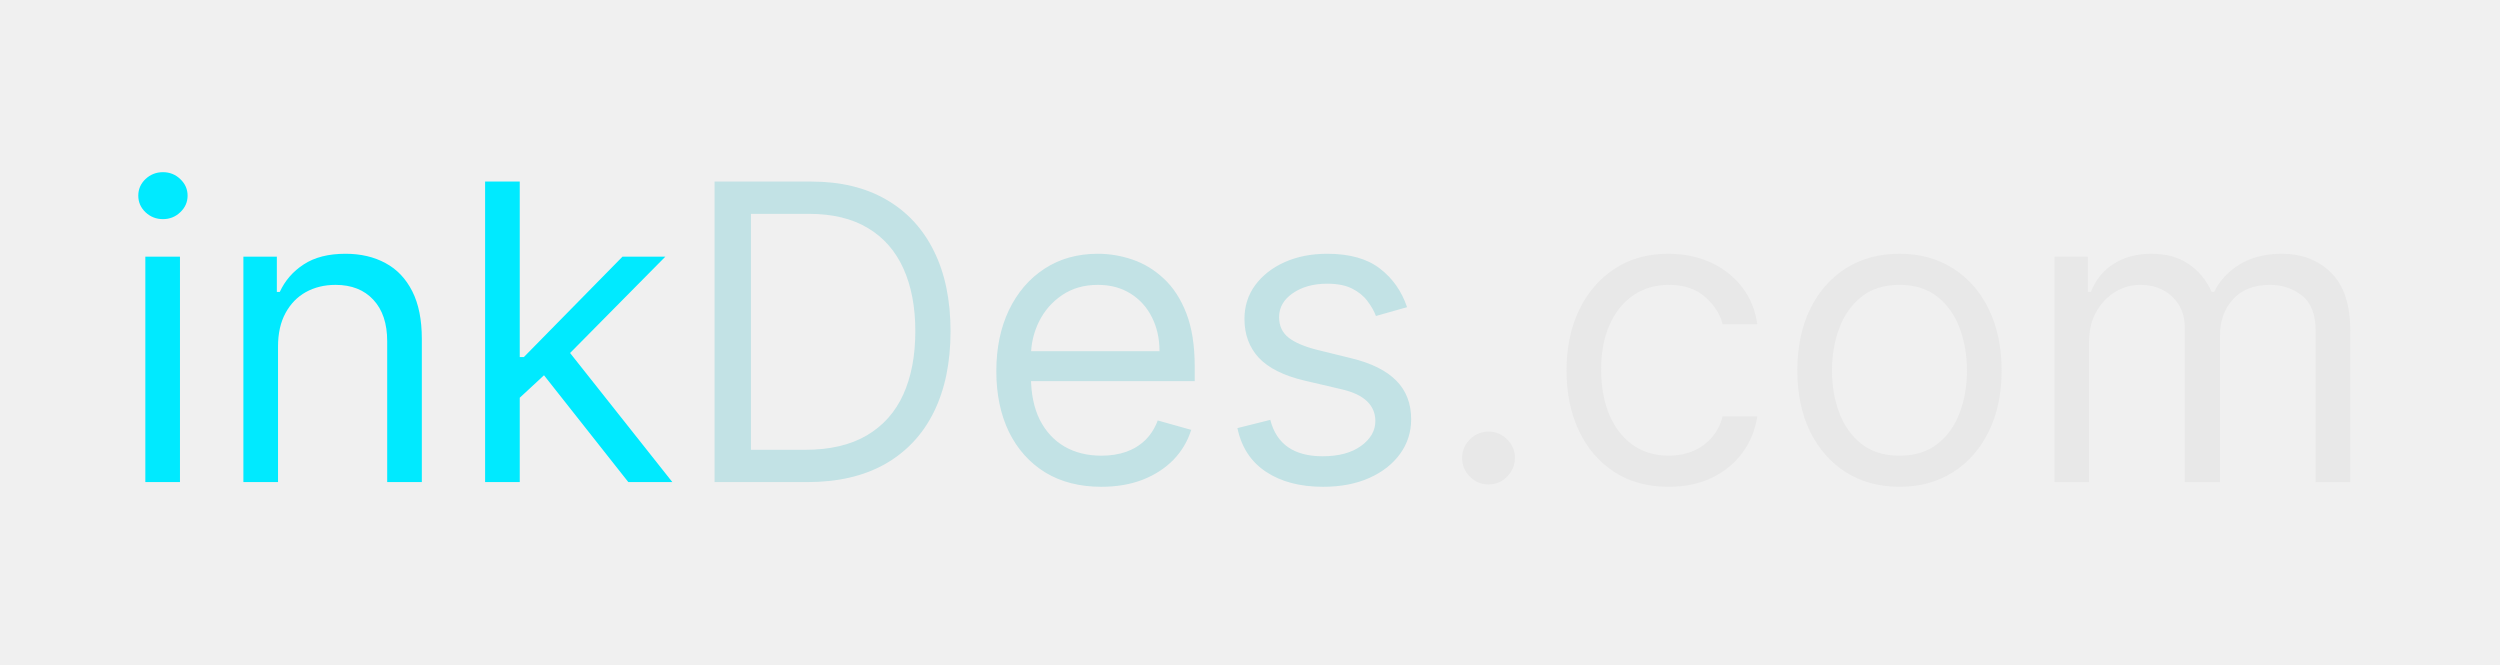
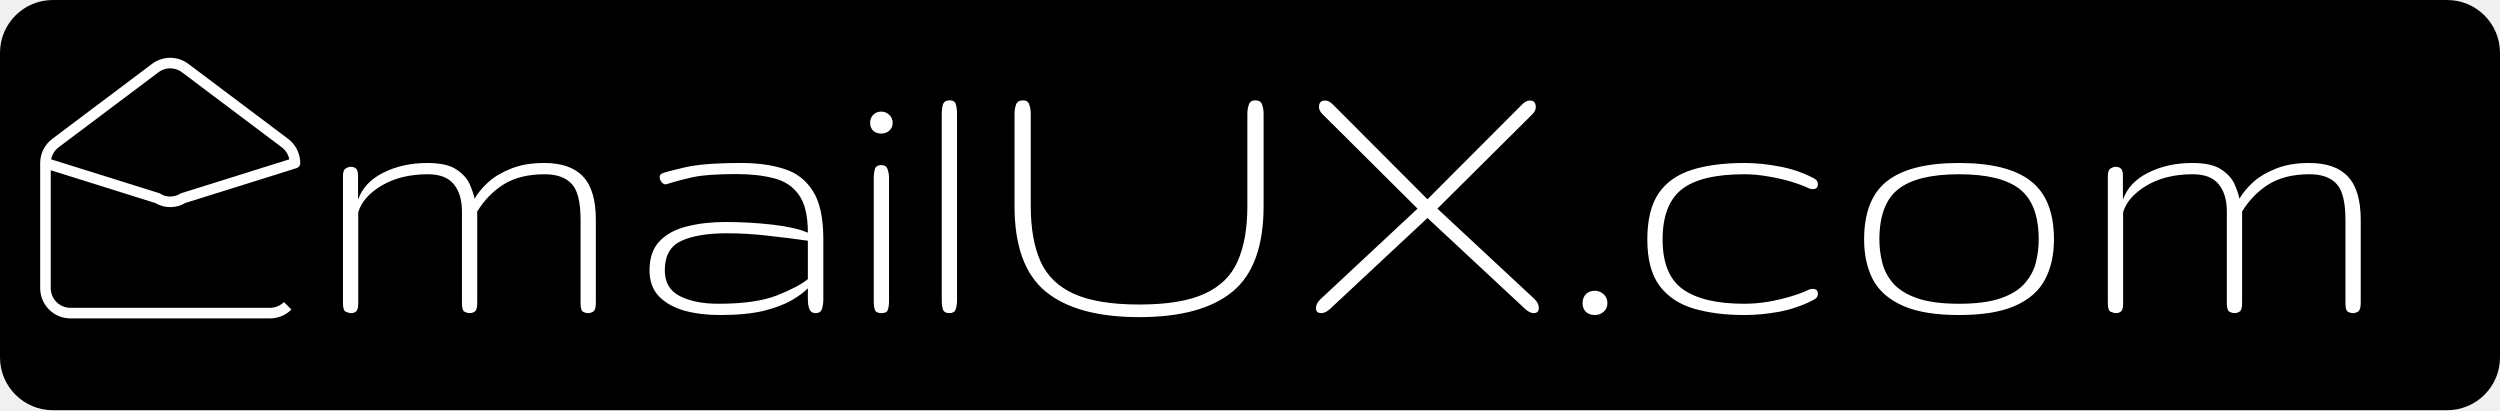
- <svg xmlns="http://www.w3.org/2000/svg" width="726" height="193" viewBox="0 0 726 193" fill="none">
-   <path d="M42.205 140V74.546H52.261V140H42.205ZM47.318 63.636C45.358 63.636 43.668 62.969 42.247 61.633C40.855 60.298 40.159 58.693 40.159 56.818C40.159 54.943 40.855 53.338 42.247 52.003C43.668 50.668 45.358 50 47.318 50C49.278 50 50.955 50.668 52.347 52.003C53.767 53.338 54.477 54.943 54.477 56.818C54.477 58.693 53.767 60.298 52.347 61.633C50.955 62.969 49.278 63.636 47.318 63.636ZM80.738 100.625V140H70.681V74.546H80.397V84.773H81.249C82.783 81.449 85.113 78.778 88.238 76.761C91.363 74.716 95.397 73.693 100.34 73.693C104.772 73.693 108.65 74.602 111.974 76.421C115.298 78.21 117.883 80.938 119.729 84.602C121.576 88.239 122.499 92.841 122.499 98.409V140H112.442V99.091C112.442 93.949 111.107 89.943 108.437 87.074C105.766 84.176 102.102 82.727 97.442 82.727C94.232 82.727 91.363 83.423 88.835 84.815C86.335 86.207 84.36 88.239 82.911 90.909C81.462 93.579 80.738 96.818 80.738 100.625ZM150.251 116.136L150.081 103.693H152.126L180.763 74.546H193.206L162.695 105.398H161.842L150.251 116.136ZM140.876 140V52.727H150.933V140H140.876ZM182.467 140L156.899 107.614L164.058 100.625L195.251 140H182.467Z" fill="#00EAFF" />
-   <path d="M234.445 140H207.513V52.727H235.638C244.104 52.727 251.349 54.474 257.371 57.969C263.394 61.435 268.011 66.421 271.221 72.926C274.431 79.403 276.036 87.159 276.036 96.193C276.036 105.284 274.417 113.111 271.178 119.673C267.94 126.207 263.224 131.236 257.031 134.759C250.837 138.253 243.309 140 234.445 140ZM218.082 130.625H233.763C240.979 130.625 246.96 129.233 251.704 126.449C256.448 123.665 259.985 119.702 262.315 114.56C264.644 109.418 265.809 103.295 265.809 96.193C265.809 89.148 264.658 83.082 262.357 77.997C260.056 72.883 256.619 68.963 252.045 66.236C247.471 63.48 241.775 62.102 234.957 62.102H218.082V130.625ZM319.843 141.364C313.536 141.364 308.096 139.972 303.522 137.188C298.977 134.375 295.468 130.455 292.996 125.426C290.553 120.369 289.332 114.489 289.332 107.784C289.332 101.08 290.553 95.171 292.996 90.057C295.468 84.915 298.906 80.909 303.309 78.04C307.741 75.142 312.911 73.693 318.82 73.693C322.229 73.693 325.596 74.261 328.92 75.398C332.244 76.534 335.269 78.381 337.996 80.938C340.724 83.466 342.897 86.818 344.516 90.994C346.136 95.171 346.945 100.312 346.945 106.42V110.682H296.491V101.989H336.718C336.718 98.296 335.979 95 334.502 92.102C333.053 89.204 330.979 86.918 328.281 85.242C325.61 83.565 322.457 82.727 318.82 82.727C314.815 82.727 311.349 83.722 308.423 85.71C305.525 87.671 303.295 90.227 301.732 93.381C300.17 96.534 299.388 99.915 299.388 103.523V109.318C299.388 114.261 300.241 118.452 301.945 121.889C303.678 125.298 306.079 127.898 309.147 129.688C312.215 131.449 315.781 132.33 319.843 132.33C322.485 132.33 324.871 131.96 327.002 131.222C329.161 130.455 331.022 129.318 332.585 127.812C334.147 126.278 335.354 124.375 336.207 122.102L345.923 124.83C344.9 128.125 343.181 131.023 340.766 133.523C338.352 135.994 335.369 137.926 331.817 139.318C328.266 140.682 324.275 141.364 319.843 141.364ZM408.607 89.204L399.573 91.761C399.005 90.256 398.167 88.793 397.059 87.372C395.979 85.923 394.502 84.73 392.627 83.793C390.752 82.855 388.352 82.386 385.425 82.386C381.42 82.386 378.082 83.31 375.411 85.156C372.769 86.974 371.448 89.29 371.448 92.102C371.448 94.602 372.357 96.577 374.175 98.026C375.994 99.474 378.835 100.682 382.698 101.648L392.414 104.034C398.266 105.455 402.627 107.628 405.496 110.554C408.366 113.452 409.8 117.187 409.8 121.761C409.8 125.511 408.721 128.864 406.562 131.818C404.431 134.773 401.448 137.102 397.613 138.807C393.778 140.511 389.317 141.364 384.232 141.364C377.556 141.364 372.031 139.915 367.656 137.017C363.281 134.119 360.511 129.886 359.346 124.318L368.891 121.932C369.8 125.455 371.519 128.097 374.048 129.858C376.604 131.619 379.942 132.5 384.062 132.5C388.749 132.5 392.471 131.506 395.227 129.517C398.011 127.5 399.403 125.085 399.403 122.273C399.403 120 398.607 118.097 397.016 116.562C395.425 115 392.982 113.835 389.687 113.068L378.778 110.511C372.783 109.091 368.38 106.889 365.567 103.906C362.783 100.895 361.391 97.131 361.391 92.614C361.391 88.921 362.428 85.653 364.502 82.812C366.604 79.972 369.46 77.742 373.067 76.122C376.704 74.503 380.823 73.693 385.425 73.693C391.903 73.693 396.988 75.114 400.681 77.954C404.403 80.796 407.045 84.546 408.607 89.204Z" fill="#C2E2E5" />
-   <path d="M432.268 140.682C430.166 140.682 428.362 139.929 426.857 138.423C425.351 136.918 424.598 135.114 424.598 133.011C424.598 130.909 425.351 129.105 426.857 127.599C428.362 126.094 430.166 125.341 432.268 125.341C434.371 125.341 436.175 126.094 437.68 127.599C439.186 129.105 439.939 130.909 439.939 133.011C439.939 134.403 439.584 135.682 438.874 136.847C438.192 138.011 437.268 138.949 436.104 139.659C434.967 140.341 433.689 140.682 432.268 140.682ZM484.577 141.364C478.44 141.364 473.156 139.915 468.724 137.017C464.293 134.119 460.884 130.128 458.497 125.043C456.111 119.957 454.918 114.148 454.918 107.614C454.918 100.966 456.139 95.099 458.582 90.014C461.054 84.901 464.491 80.909 468.895 78.04C473.327 75.142 478.497 73.693 484.406 73.693C489.009 73.693 493.156 74.546 496.849 76.25C500.543 77.954 503.568 80.341 505.926 83.409C508.284 86.477 509.747 90.057 510.315 94.148H500.259C499.491 91.165 497.787 88.523 495.145 86.222C492.531 83.892 489.009 82.727 484.577 82.727C480.656 82.727 477.219 83.75 474.264 85.796C471.338 87.812 469.051 90.668 467.403 94.361C465.784 98.026 464.974 102.33 464.974 107.273C464.974 112.33 465.77 116.733 467.361 120.483C468.98 124.233 471.253 127.145 474.179 129.219C477.134 131.293 480.599 132.33 484.577 132.33C487.19 132.33 489.562 131.875 491.693 130.966C493.824 130.057 495.628 128.75 497.105 127.045C498.582 125.341 499.634 123.295 500.259 120.909H510.315C509.747 124.773 508.341 128.253 506.097 131.349C503.881 134.418 500.94 136.861 497.276 138.679C493.639 140.469 489.406 141.364 484.577 141.364ZM551.608 141.364C545.699 141.364 540.514 139.957 536.054 137.145C531.622 134.332 528.156 130.398 525.656 125.341C523.185 120.284 521.949 114.375 521.949 107.614C521.949 100.795 523.185 94.844 525.656 89.758C528.156 84.673 531.622 80.724 536.054 77.912C540.514 75.099 545.699 73.693 551.608 73.693C557.517 73.693 562.688 75.099 567.119 77.912C571.58 80.724 575.045 84.673 577.517 89.758C580.017 94.844 581.267 100.795 581.267 107.614C581.267 114.375 580.017 120.284 577.517 125.341C575.045 130.398 571.58 134.332 567.119 137.145C562.688 139.957 557.517 141.364 551.608 141.364ZM551.608 132.33C556.097 132.33 559.79 131.179 562.688 128.878C565.585 126.577 567.73 123.551 569.122 119.801C570.514 116.051 571.21 111.989 571.21 107.614C571.21 103.239 570.514 99.162 569.122 95.383C567.73 91.605 565.585 88.551 562.688 86.222C559.79 83.892 556.097 82.727 551.608 82.727C547.119 82.727 543.426 83.892 540.528 86.222C537.631 88.551 535.486 91.605 534.094 95.383C532.702 99.162 532.006 103.239 532.006 107.614C532.006 111.989 532.702 116.051 534.094 119.801C535.486 123.551 537.631 126.577 540.528 128.878C543.426 131.179 547.119 132.33 551.608 132.33ZM596.619 140V74.546H606.335V84.773H607.187C608.55 81.278 610.752 78.565 613.792 76.633C616.832 74.673 620.482 73.693 624.744 73.693C629.062 73.693 632.656 74.673 635.525 76.633C638.423 78.565 640.681 81.278 642.3 84.773H642.982C644.658 81.392 647.173 78.707 650.525 76.719C653.877 74.702 657.897 73.693 662.585 73.693C668.437 73.693 673.224 75.526 676.945 79.19C680.667 82.827 682.528 88.494 682.528 96.193V140H672.471V96.193C672.471 91.364 671.15 87.912 668.508 85.838C665.866 83.764 662.755 82.727 659.175 82.727C654.573 82.727 651.008 84.119 648.479 86.903C645.951 89.659 644.687 93.153 644.687 97.386V140H634.46V95.171C634.46 91.449 633.252 88.452 630.837 86.179C628.423 83.878 625.312 82.727 621.505 82.727C618.891 82.727 616.448 83.423 614.175 84.815C611.931 86.207 610.113 88.139 608.721 90.611C607.357 93.054 606.675 95.881 606.675 99.091V140H596.619Z" fill="#E8E8E8" />
+ <svg xmlns="http://www.w3.org/2000/svg" width="14188" height="2328" viewBox="0 0 14188 2328" fill="none">
+   <rect width="14188" height="2328" rx="300" fill="black" />
+   <path d="M1632.53 1735.44C1605.97 1762.05 1569.95 1777 1532.4 1777H399.6C362.045 1777 326.029 1762.05 299.474 1735.44C272.919 1708.83 258 1672.73 258 1635.1V925.6M258 925.6C258 903.571 263.118 881.844 272.949 862.14C282.78 842.437 297.054 825.298 314.64 812.08L881.04 386.38C905.55 367.958 935.362 358 966 358C996.638 358 1026.45 367.958 1050.96 386.38L1334.16 599.23L1617.36 812.08C1652.76 839.041 1674 880.902 1674 925.6L1038.92 1124.5C1017.07 1138.22 991.794 1145.5 966 1145.5C940.206 1145.5 914.934 1138.22 893.076 1124.5L258 925.6Z" stroke="white" stroke-width="60" stroke-linejoin="round" />
+   <path d="M1995.13 1777C1985.02 1777 1974.18 1774.47 1962.61 1769.41C1951.77 1764.35 1946.35 1748.09 1946.35 1720.63V999.783C1946.35 976.658 1951.41 962.205 1961.53 956.424C1971.65 949.92 1981.4 946.668 1990.8 946.668C2003.08 946.668 2012.84 949.92 2020.06 956.424C2028.01 962.205 2031.99 976.658 2031.99 999.783V1133.11C2055.11 1067.35 2102.81 1016.4 2175.07 980.271C2248.06 943.416 2331.53 924.988 2425.47 924.988C2499.19 924.988 2554.11 937.273 2590.24 961.844C2627.1 986.414 2652.39 1014.6 2666.12 1046.39C2679.85 1078.19 2688.88 1105.29 2693.22 1127.69C2710.56 1097.34 2735.86 1066.63 2769.1 1035.55C2803.06 1004.48 2846.42 978.465 2899.18 957.508C2951.93 935.828 3015.16 924.988 3088.87 924.988C3187.88 924.988 3261.23 950.643 3308.92 1001.95C3357.34 1053.26 3381.55 1134.92 3381.55 1246.93V1720.63C3381.55 1745.93 3376.49 1761.82 3366.37 1768.33C3356.98 1774.11 3347.95 1777 3339.27 1777C3328.43 1777 3318.32 1774.47 3308.92 1769.41C3299.53 1764.35 3294.83 1748.09 3294.83 1720.63V1246.93C3294.83 1146.48 3277.85 1078.55 3243.88 1043.14C3210.64 1007.01 3159.69 988.943 3091.04 988.943C2998.54 988.943 2921.58 1007.73 2860.15 1045.31C2799.45 1082.89 2748.86 1134.56 2708.39 1200.32V1720.63C2708.39 1745.93 2703.7 1761.82 2694.3 1768.33C2684.91 1774.11 2675.88 1777 2667.2 1777C2657.09 1777 2646.97 1774.47 2636.85 1769.41C2626.73 1764.35 2621.68 1748.09 2621.68 1720.63V1200.32C2621.68 1134.56 2606.14 1082.89 2575.06 1045.31C2544.71 1007.73 2495.57 988.943 2427.64 988.943C2325.75 988.943 2238.67 1010.26 2166.4 1052.9C2094.86 1095.54 2050.42 1146.12 2033.07 1204.66V1720.63C2033.07 1745.93 2028.74 1761.82 2020.06 1768.33C2012.12 1774.11 2003.8 1777 1995.13 1777ZM4085.05 1787.84C4011.34 1787.84 3944.14 1779.53 3883.43 1762.91C3823.45 1745.56 3775.4 1718.46 3739.26 1681.61C3703.85 1644.03 3686.15 1594.89 3686.15 1534.19C3686.15 1463.37 3705.3 1408.08 3743.6 1368.34C3781.9 1328.59 3833.57 1300.77 3898.61 1284.87C3963.65 1268.25 4036.64 1259.94 4117.57 1259.94C4210.07 1259.94 4299.32 1265 4385.32 1275.12C4472.04 1285.23 4538.52 1300.41 4584.77 1320.64C4584.77 1224.53 4567.79 1152.99 4533.82 1106.01C4500.58 1058.32 4453.25 1026.88 4391.82 1011.71C4331.12 995.809 4259.58 987.859 4177.19 987.859C4064.46 987.859 3979.91 994.363 3923.54 1007.37C3867.17 1020.38 3821.65 1032.66 3786.96 1044.23C3782.62 1045.67 3779.73 1046.39 3778.29 1046.39C3769.62 1046.39 3761.67 1042.06 3754.44 1033.39C3747.21 1023.99 3743.6 1014.6 3743.6 1005.2C3743.6 995.809 3747.94 988.943 3756.61 984.607C3768.89 978.826 3810.45 967.625 3881.27 951.004C3952.09 933.66 4061.21 924.988 4208.63 924.988C4297.52 924.988 4377.01 935.828 4447.11 957.508C4517.2 978.465 4572.12 1020.02 4611.87 1082.17C4652.34 1143.59 4672.57 1235.01 4672.57 1356.41V1701.12C4672.57 1717.74 4670.04 1734.72 4664.99 1752.07C4660.65 1768.69 4648.37 1777 4628.13 1777C4611.51 1777 4599.95 1769.41 4593.44 1754.24C4587.66 1739.06 4584.77 1719.91 4584.77 1696.79V1636.08C4563.81 1657.76 4533.1 1680.53 4492.63 1704.37C4452.89 1727.5 4400.13 1747.37 4334.37 1763.99C4268.61 1779.89 4185.5 1787.84 4085.05 1787.84ZM4076.38 1723.88C4218.75 1723.88 4330.04 1707.99 4410.25 1676.19C4490.46 1644.39 4548.64 1613.68 4584.77 1584.05V1366.17C4514.67 1356.05 4439.88 1346.66 4360.39 1337.99C4281.62 1328.59 4203.57 1323.89 4126.25 1323.89C4014.96 1323.89 3928.24 1338.35 3866.09 1367.25C3803.94 1396.16 3772.87 1451.8 3772.87 1534.19C3772.87 1602.84 3801.41 1651.62 3858.5 1680.53C3915.59 1709.43 3988.22 1723.88 4076.38 1723.88ZM5002.11 1777C4981.87 1777 4969.59 1770.86 4965.25 1758.57C4960.91 1746.29 4958.75 1729.67 4958.75 1708.71V1012.79C4958.75 991.834 4960.91 974.129 4965.25 959.676C4969.59 944.5 4981.87 936.912 5002.11 936.912C5020.17 936.912 5031.73 944.5 5036.79 959.676C5042.57 974.852 5045.46 991.834 5045.46 1010.62V1708.71C5045.46 1727.5 5043.3 1743.76 5038.96 1757.49C5035.35 1770.5 5023.06 1777 5002.11 1777ZM5001.02 758.055C4982.23 758.055 4967.06 752.635 4955.49 741.795C4943.93 730.232 4938.15 715.418 4938.15 697.352C4938.15 678.562 4943.93 663.387 4955.49 651.824C4967.06 639.539 4982.23 633.396 5001.02 633.396C5019.09 633.396 5034.26 639.539 5046.55 651.824C5059.56 663.387 5066.06 678.562 5066.06 697.352C5066.06 715.418 5059.56 730.232 5046.55 741.795C5034.26 752.635 5019.09 758.055 5001.02 758.055ZM5389.09 1777C5368.13 1777 5355.48 1769.77 5351.15 1755.32C5346.81 1740.14 5344.64 1722.8 5344.64 1703.29V647.488C5344.64 626.531 5346.81 608.465 5351.15 593.289C5356.21 577.391 5369.58 569.441 5391.26 569.441C5409.32 569.441 5420.52 577.391 5424.86 593.289C5429.2 609.188 5431.36 626.531 5431.36 645.32V1701.12C5431.36 1722.08 5428.83 1740.14 5423.78 1755.32C5418.72 1769.77 5407.15 1777 5389.09 1777ZM6465.48 1799.76C6229.18 1799.76 6052.12 1751.35 5934.33 1654.51C5816.54 1557.67 5757.64 1396.16 5757.64 1169.97V645.32C5757.64 626.531 5760.53 609.188 5766.31 593.289C5772.1 577.391 5785.46 569.441 5806.42 569.441C5824.49 569.441 5836.05 577.391 5841.11 593.289C5846.89 609.188 5849.78 626.531 5849.78 645.32V1169.97C5849.78 1295.71 5868.21 1400.13 5905.06 1483.24C5941.92 1565.62 6005.15 1627.05 6094.76 1667.52C6184.37 1707.99 6307.95 1728.22 6465.48 1728.22C6623.02 1728.22 6746.24 1707.99 6835.12 1667.52C6924.73 1627.05 6987.6 1565.62 7023.74 1483.24C7060.59 1400.13 7079.02 1295.71 7079.02 1169.97V645.32C7079.02 626.531 7081.91 609.188 7087.69 593.289C7093.47 577.391 7105.4 569.441 7123.46 569.441C7144.42 569.441 7157.43 577.391 7162.49 593.289C7168.27 609.188 7171.16 626.531 7171.16 645.32V1169.97C7171.16 1396.16 7112.62 1557.67 6995.55 1654.51C6878.48 1751.35 6701.79 1799.76 6465.48 1799.76ZM7498.52 1777C7478.29 1777 7468.17 1767.24 7468.17 1747.73C7468.17 1731.11 7477.2 1714.13 7495.27 1696.79L8044.85 1184.06L7505.03 647.488C7492.02 634.48 7485.51 621.111 7485.51 607.381C7485.51 582.811 7497.08 570.525 7520.2 570.525C7534.65 570.525 7549.11 577.752 7563.56 592.205L8101.22 1130.95L8638.87 592.205C8653.33 577.752 8667.78 570.525 8682.23 570.525C8704.63 570.525 8715.84 582.811 8715.84 607.381C8715.84 621.834 8709.69 635.203 8697.41 647.488L8157.58 1184.06L8707.16 1695.7C8724.51 1712.32 8733.18 1729.3 8733.18 1746.65C8733.18 1766.88 8723.42 1777 8703.91 1777C8688.01 1777 8671.03 1768.33 8652.96 1750.98L8101.22 1237.18L7549.47 1752.07C7532.12 1768.69 7515.14 1777 7498.52 1777ZM9050.79 1787.84C9029.83 1787.84 9012.85 1781.7 8999.84 1769.41C8987.55 1757.13 8981.41 1740.87 8981.41 1720.63C8981.41 1699.68 8987.55 1682.69 8999.84 1669.69C9012.85 1656.68 9029.83 1650.17 9050.79 1650.17C9070.3 1650.17 9086.92 1656.68 9100.65 1669.69C9115.1 1682.69 9122.33 1699.68 9122.33 1720.63C9122.33 1740.87 9115.1 1757.13 9100.65 1769.41C9086.92 1781.7 9070.3 1787.84 9050.79 1787.84ZM9899.55 1787.84C9790.43 1787.84 9694.31 1775.55 9611.21 1750.98C9528.82 1726.41 9464.51 1683.42 9418.26 1621.99C9372.01 1559.84 9348.88 1472.4 9348.88 1359.67C9348.88 1247.65 9370.2 1160.21 9412.84 1097.34C9456.2 1034.47 9519.07 990.027 9601.45 964.012C9683.83 937.996 9783.2 924.988 9899.55 924.988C9963.14 924.988 10028.9 931.492 10096.8 944.5C10165.5 956.785 10231.2 979.188 10294.1 1011.71C10309.3 1019.66 10316.9 1030.86 10316.9 1045.31C10316.9 1064.1 10306.8 1073.49 10286.5 1073.49C10280 1073.49 10272.4 1071.69 10263.8 1068.07C10240.6 1056.51 10209.2 1044.59 10169.5 1032.3C10129.7 1020.02 10086 1009.9 10038.3 1001.95C9991.32 993.279 9945.07 988.943 9899.55 988.943C9734.06 988.943 9615.18 1017.85 9542.92 1075.66C9471.37 1132.75 9435.6 1227.42 9435.6 1359.67C9435.6 1492.63 9473.9 1586.58 9550.5 1641.5C9627.83 1696.42 9743.81 1723.88 9898.46 1723.88C9944.71 1723.88 9991.32 1719.91 10038.3 1711.96C10086 1703.29 10129.7 1692.81 10169.5 1680.53C10209.2 1668.24 10240.6 1656.32 10263.8 1644.75C10272.4 1641.14 10280 1639.33 10286.5 1639.33C10306.8 1639.33 10316.9 1648.73 10316.9 1667.52C10316.9 1681.97 10309.3 1693.17 10294.1 1701.12C10231.2 1733.64 10165.5 1756.4 10096.8 1769.41C10028.9 1781.7 9963.14 1787.84 9899.55 1787.84ZM11117.9 1787.84C10985 1787.84 10879.1 1770.5 10800.3 1735.81C10721.6 1701.12 10664.8 1651.98 10630.2 1588.39C10596.2 1524.07 10579.2 1447.83 10579.2 1359.67C10579.2 1206.46 10622.6 1095.9 10709.3 1027.97C10796.7 959.314 10932.9 924.988 11117.9 924.988C11302.9 924.988 11438.8 959.314 11525.5 1027.97C11613 1095.9 11656.7 1206.46 11656.7 1359.67C11656.7 1447.83 11639.3 1524.07 11604.7 1588.39C11570.7 1651.98 11514.3 1701.12 11435.6 1735.81C11356.8 1770.5 11250.9 1787.84 11117.9 1787.84ZM11117.9 1723.88C11216.2 1723.88 11295.4 1713.41 11355.3 1692.45C11415.3 1671.49 11460.5 1643.31 11490.8 1607.9C11521.9 1572.49 11542.9 1533.46 11553.7 1490.83C11564.5 1447.47 11570 1403.75 11570 1359.67C11570 1225.25 11534.2 1129.86 11462.7 1073.49C11391.1 1017.13 11276.2 988.943 11117.9 988.943C10959.7 988.943 10844.8 1017.13 10773.2 1073.49C10701.7 1129.86 10665.9 1225.25 10665.9 1359.67C10665.9 1403.75 10671.3 1447.47 10682.2 1490.83C10693 1533.46 10713.6 1572.49 10744 1607.9C10775 1643.31 10820.6 1671.49 10880.6 1692.45C10940.5 1713.41 11019.7 1723.88 11117.9 1723.88ZM12011.1 1777C12001 1777 11990.2 1774.47 11978.6 1769.41C11967.8 1764.35 11962.4 1748.09 11962.4 1720.63V999.783C11962.4 976.658 11967.4 962.205 11977.5 956.424C11987.7 949.92 11997.4 946.668 12006.8 946.668C12019.1 946.668 12028.9 949.92 12036.1 956.424C12044 962.205 12048 976.658 12048 999.783V1133.11C12071.1 1067.35 12118.8 1016.4 12191.1 980.271C12264.1 943.416 12347.5 924.988 12441.5 924.988C12515.2 924.988 12570.1 937.273 12606.3 961.844C12643.1 986.414 12668.4 1014.6 12682.1 1046.39C12695.9 1078.19 12704.9 1105.29 12709.2 1127.69C12726.6 1097.34 12751.9 1066.63 12785.1 1035.55C12819.1 1004.48 12862.4 978.465 12915.2 957.508C12967.9 935.828 13031.2 924.988 13104.9 924.988C13203.9 924.988 13277.2 950.643 13324.9 1001.95C13373.4 1053.26 13397.6 1134.92 13397.6 1246.93V1720.63C13397.6 1745.93 13392.5 1761.82 13382.4 1768.33C13373 1774.11 13364 1777 13355.3 1777C13344.4 1777 13334.3 1774.47 13324.9 1769.41C13315.5 1764.35 13310.8 1748.09 13310.8 1720.63V1246.93C13310.8 1146.48 13293.9 1078.55 13259.9 1043.14C13226.7 1007.01 13175.7 988.943 13107.1 988.943C13014.6 988.943 12937.6 1007.73 12876.2 1045.31C12815.5 1082.89 12764.9 1134.56 12724.4 1200.32V1720.63C12724.4 1745.93 12719.7 1761.82 12710.3 1768.33C12700.9 1774.11 12691.9 1777 12683.2 1777C12673.1 1777 12663 1774.47 12652.9 1769.41C12642.8 1764.35 12637.7 1748.09 12637.7 1720.63V1200.32C12637.7 1134.56 12622.2 1082.89 12591.1 1045.31C12560.7 1007.73 12511.6 988.943 12443.7 988.943C12341.8 988.943 12254.7 1010.26 12182.4 1052.9C12110.9 1095.54 12066.4 1146.12 12049.1 1204.66V1720.63C12049.1 1745.93 12044.8 1761.82 12036.1 1768.33C12028.1 1774.11 12019.8 1777 12011.1 1777Z" fill="white" />
</svg>
